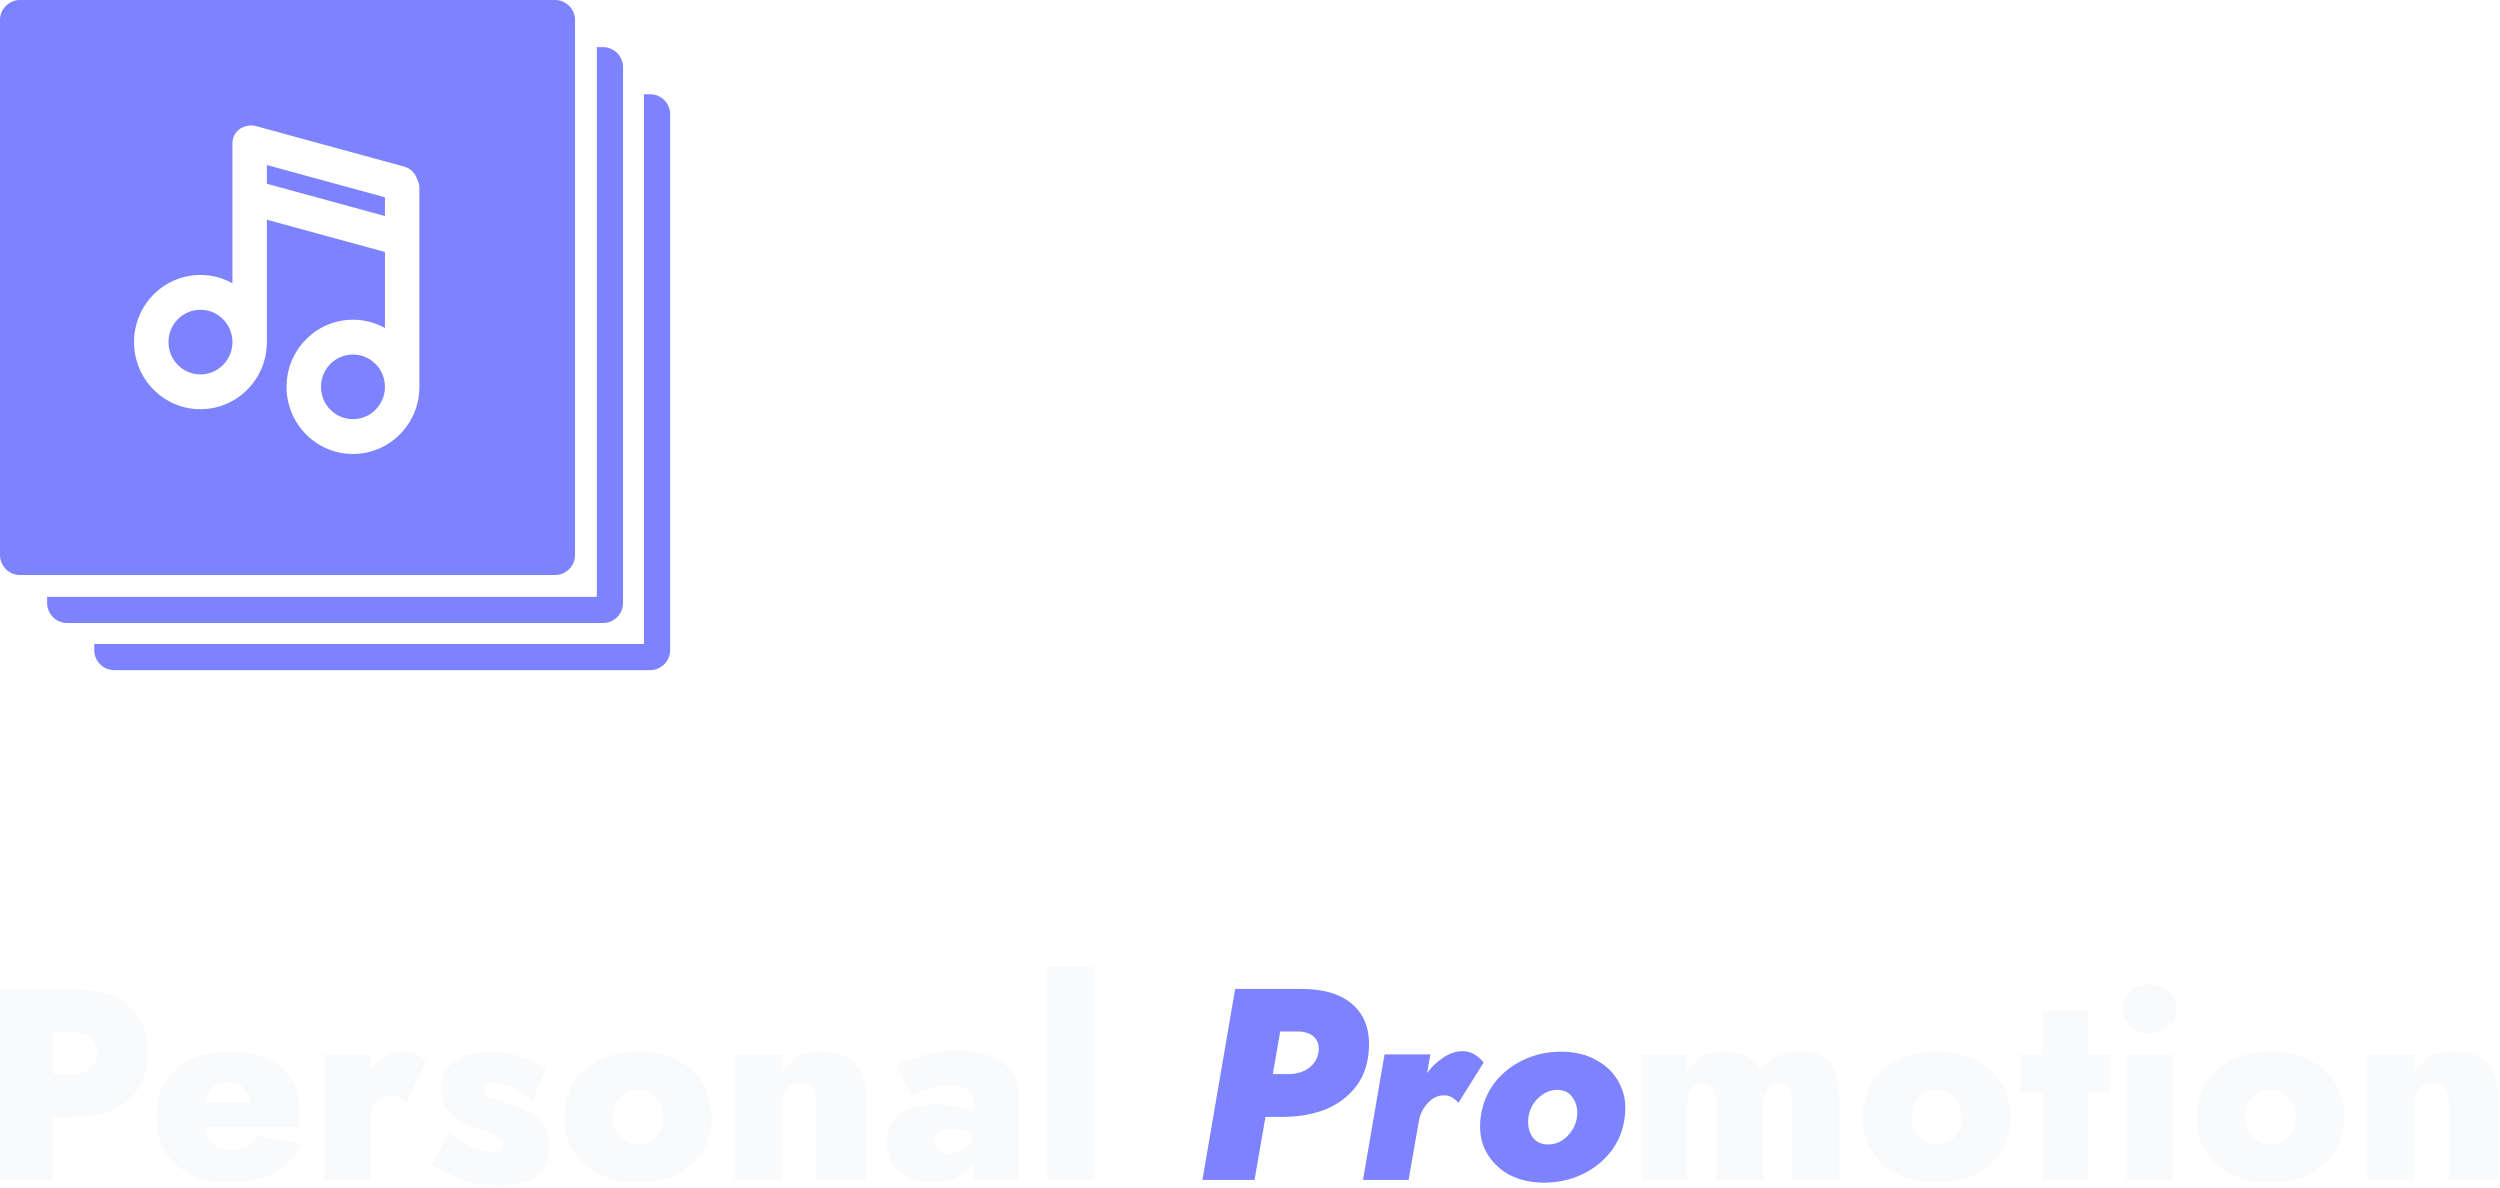
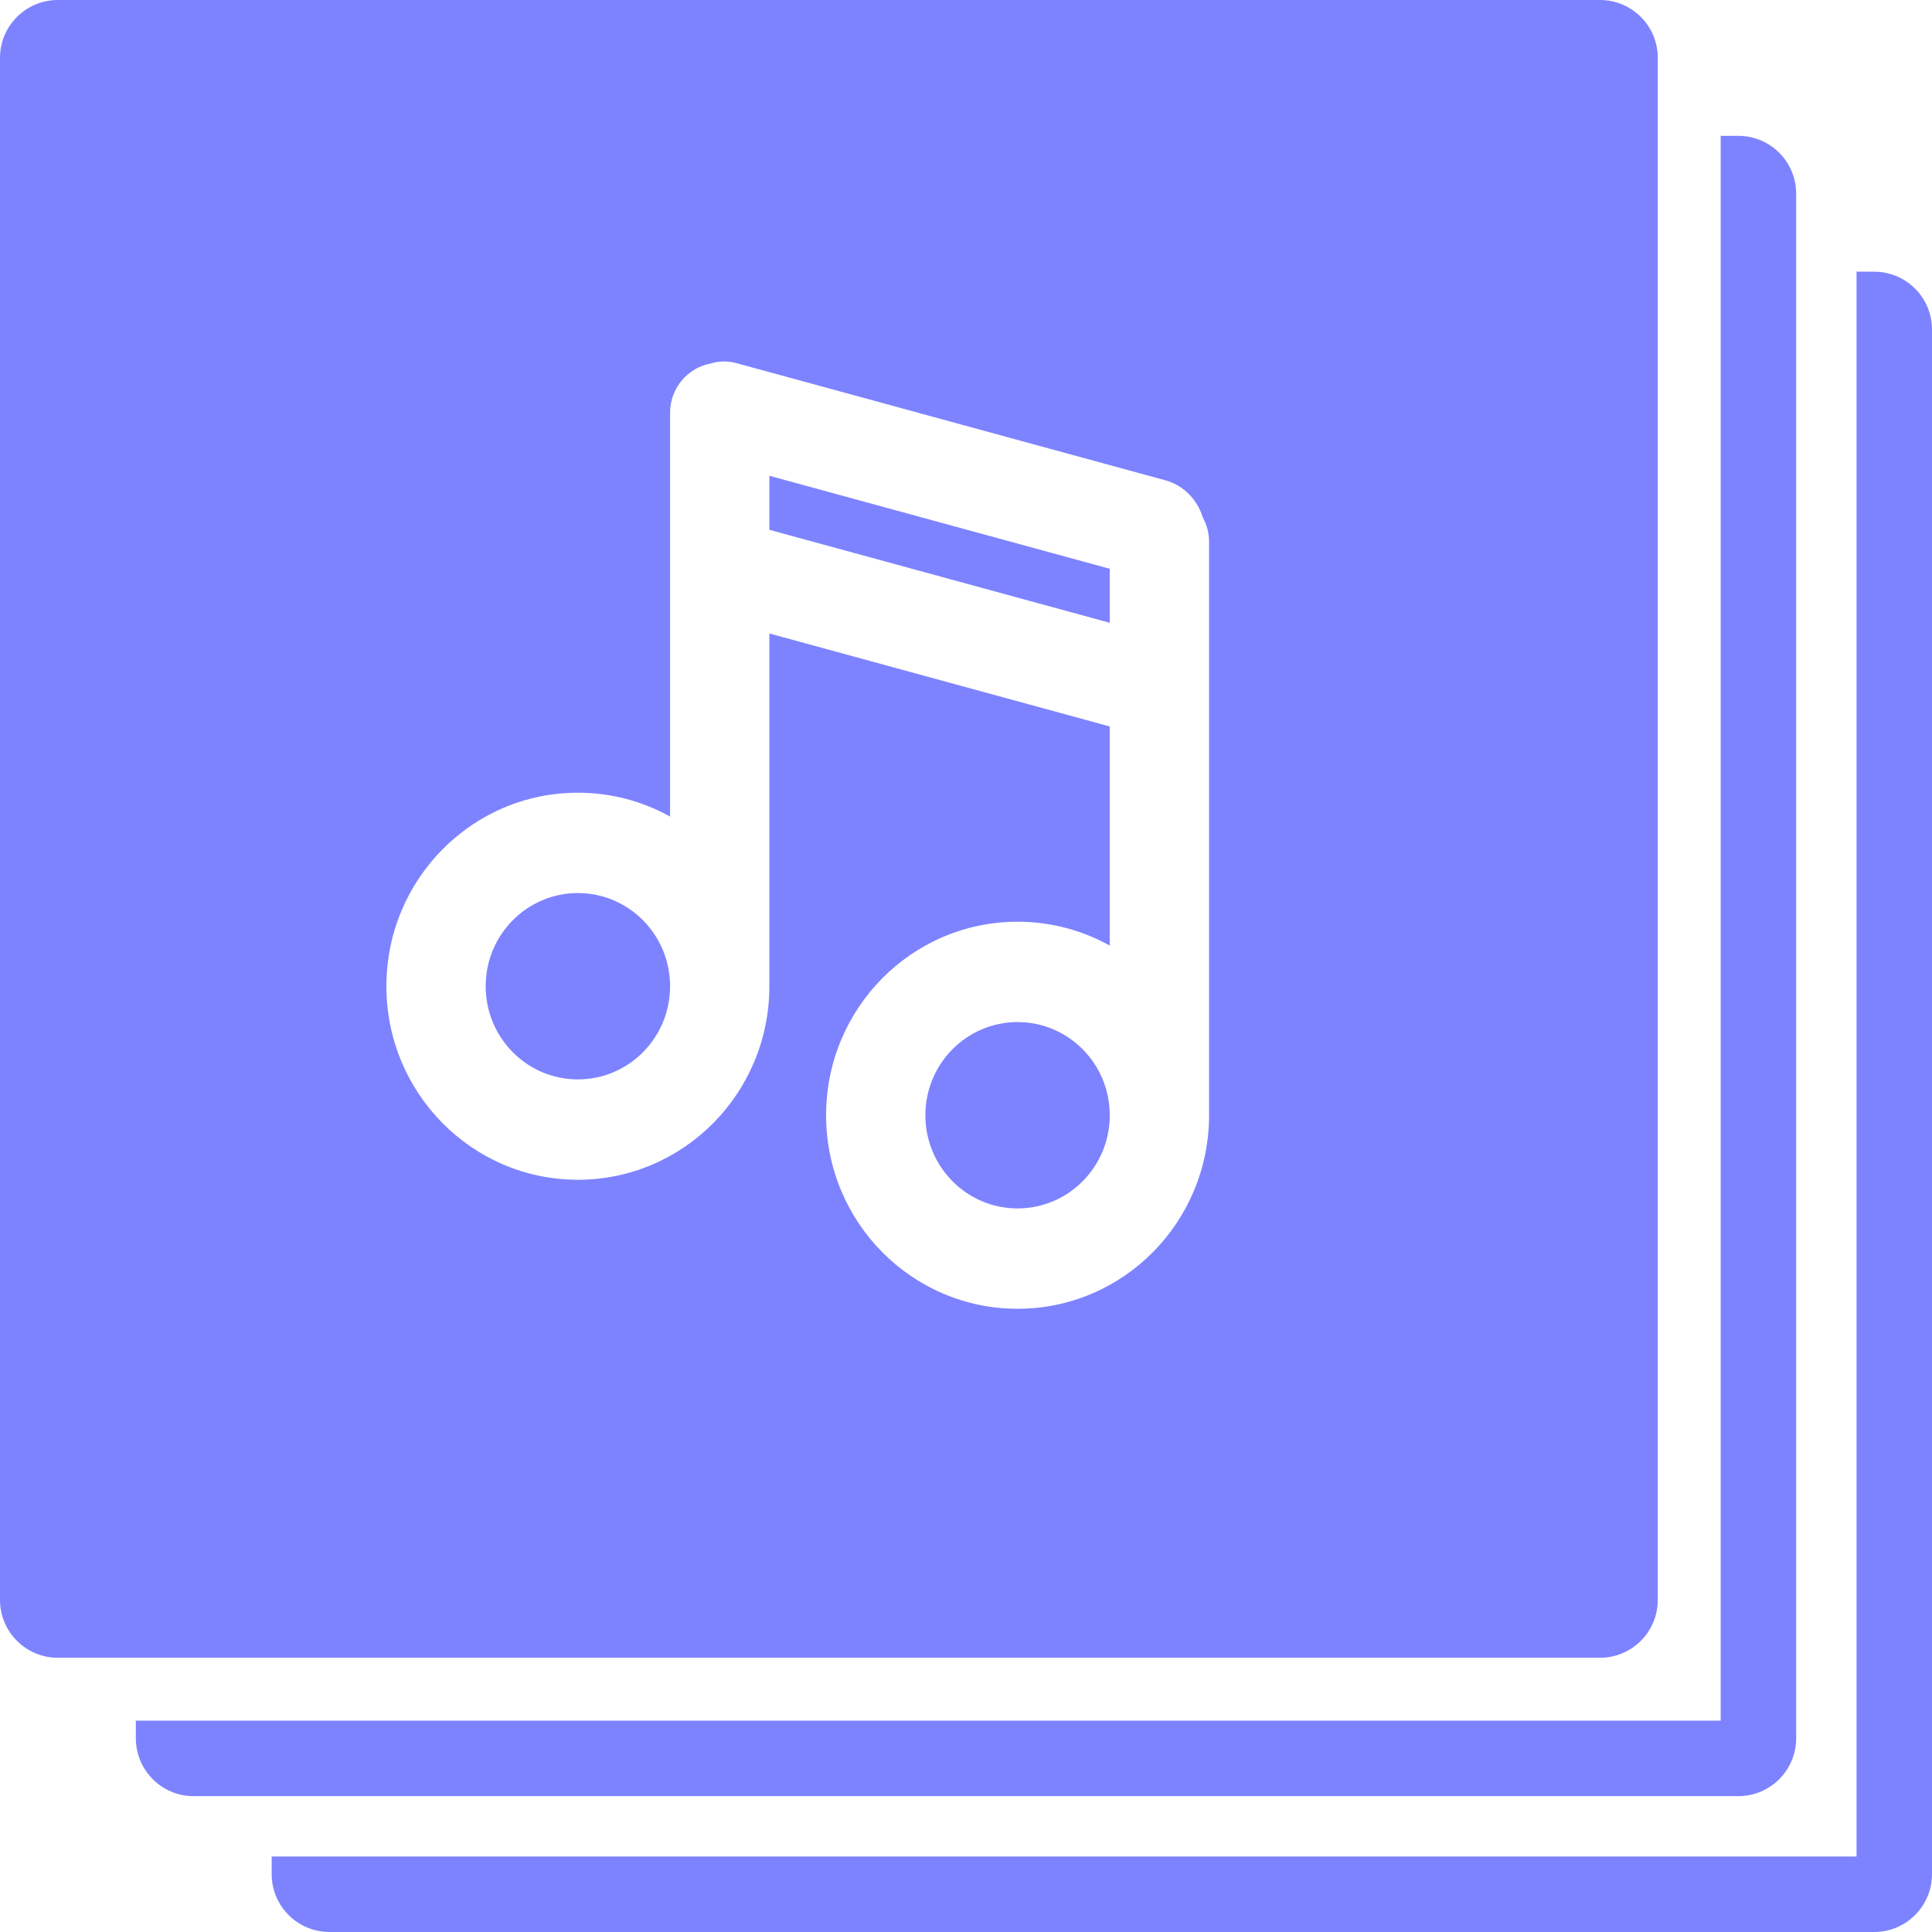
- <svg xmlns="http://www.w3.org/2000/svg" width="623" height="296" viewBox="0 0 623 296" fill="none">
-   <path d="M0 246.44H17.612C24.14 246.44 28.968 247.845 32.096 250.656C35.269 253.467 36.856 257.365 36.856 262.352C36.856 267.293 35.269 271.192 32.096 274.048C28.968 276.904 24.14 278.332 17.612 278.332H13.192V294.04H0V246.44ZM17.612 257.116H13.192V267.656H17.612C19.743 267.656 21.352 267.203 22.44 266.296C23.573 265.344 24.14 264.029 24.14 262.352C24.14 258.861 21.964 257.116 17.612 257.116Z" fill="#F9FAFB" />
-   <path d="M57.681 294.72C51.834 294.72 47.255 293.269 43.946 290.368C40.636 287.421 38.981 283.432 38.981 278.4C38.981 273.277 40.591 269.288 43.809 266.432C47.074 263.531 51.562 262.08 57.273 262.08C62.94 262.08 67.269 263.44 70.261 266.16C73.254 268.88 74.749 272.779 74.749 277.856C74.749 278.4 74.749 278.944 74.749 279.488C74.795 279.987 74.772 280.44 74.681 280.848H51.017C51.607 284.656 53.692 286.56 57.273 286.56C60.628 286.56 62.986 285.381 64.346 283.024L75.09 285.064C71.689 291.501 65.887 294.72 57.681 294.72ZM57.002 269.56C53.783 269.56 51.834 271.305 51.154 274.796H62.169C62.033 273.164 61.512 271.895 60.605 270.988C59.699 270.036 58.498 269.56 57.002 269.56Z" fill="#F9FAFB" />
-   <path d="M101.189 274.864C100.736 274.32 100.192 273.867 99.557 273.504C98.923 273.141 98.152 272.96 97.245 272.96C95.885 272.96 94.707 273.527 93.709 274.66C92.757 275.748 92.281 277.425 92.281 279.692V294.04H80.721V262.76H92.281V266.772C93.279 265.276 94.503 264.097 95.953 263.236C97.449 262.375 98.991 261.944 100.577 261.944C101.711 261.944 102.799 262.216 103.841 262.76C104.929 263.259 105.7 263.893 106.153 264.664L101.189 274.864Z" fill="#F9FAFB" />
-   <path d="M111.909 282.14C114.72 284.316 117.032 285.699 118.845 286.288C120.658 286.877 121.973 287.172 122.789 287.172C124.466 287.172 125.305 286.515 125.305 285.2C125.305 284.656 125.124 284.203 124.761 283.84C124.444 283.432 123.809 283.024 122.857 282.616C121.95 282.208 120.59 281.709 118.777 281.12C117.281 280.621 115.853 279.987 114.493 279.216C113.178 278.445 112.09 277.425 111.229 276.156C110.368 274.841 109.937 273.164 109.937 271.124C109.937 268.223 111.07 266.001 113.337 264.46C115.649 262.873 118.596 262.08 122.177 262.08C124.942 262.08 127.458 262.488 129.725 263.304C131.992 264.12 134.145 265.117 136.185 266.296L132.717 274.184C131.312 272.915 129.68 271.872 127.821 271.056C126.008 270.24 124.444 269.832 123.129 269.832C122.268 269.832 121.656 269.991 121.293 270.308C120.93 270.625 120.749 271.011 120.749 271.464C120.749 272.461 121.361 273.164 122.585 273.572C123.809 273.98 125.668 274.66 128.161 275.612C129.702 276.201 131.13 276.859 132.445 277.584C133.805 278.309 134.893 279.284 135.709 280.508C136.57 281.687 137.001 283.251 137.001 285.2C137.001 288.736 135.958 291.343 133.873 293.02C131.788 294.697 128.796 295.536 124.897 295.536C121.452 295.536 118.324 295.037 115.513 294.04C112.748 293.088 110.118 291.819 107.625 290.232L111.909 282.14Z" fill="#F9FAFB" />
-   <path d="M140.583 278.4C140.583 275.045 141.376 272.144 142.963 269.696C144.55 267.248 146.726 265.367 149.491 264.052C152.302 262.692 155.475 262.012 159.011 262.012C162.547 262.012 165.698 262.692 168.463 264.052C171.228 265.367 173.404 267.248 174.991 269.696C176.578 272.144 177.371 275.045 177.371 278.4C177.371 281.709 176.578 284.588 174.991 287.036C173.404 289.484 171.228 291.388 168.463 292.748C165.698 294.063 162.547 294.72 159.011 294.72C155.475 294.72 152.302 294.063 149.491 292.748C146.726 291.388 144.55 289.484 142.963 287.036C141.376 284.588 140.583 281.709 140.583 278.4ZM152.755 278.4C152.755 280.576 153.367 282.253 154.591 283.432C155.86 284.611 157.334 285.2 159.011 285.2C160.734 285.2 162.207 284.611 163.431 283.432C164.655 282.253 165.267 280.576 165.267 278.4C165.267 276.224 164.655 274.547 163.431 273.368C162.207 272.144 160.734 271.532 159.011 271.532C157.334 271.532 155.86 272.144 154.591 273.368C153.367 274.547 152.755 276.224 152.755 278.4Z" fill="#F9FAFB" />
-   <path d="M203.453 275C203.453 273.368 203.159 272.121 202.569 271.26C202.025 270.353 201.005 269.9 199.509 269.9C198.104 269.9 196.971 270.331 196.109 271.192C195.293 272.008 194.885 273.277 194.885 275V294.04H183.053V262.76H194.885V267.384C195.792 265.752 197.016 264.46 198.557 263.508C200.144 262.511 202.116 262.012 204.473 262.012C208.553 262.012 211.455 263.032 213.177 265.072C214.945 267.112 215.829 270.013 215.829 273.776V294.04H203.453V275Z" fill="#F9FAFB" />
-   <path d="M227.107 273.096L223.367 265.344C225.361 264.483 227.651 263.689 230.235 262.964C232.864 262.193 235.675 261.808 238.667 261.808C241.523 261.808 244.084 262.216 246.351 263.032C248.663 263.848 250.476 265.027 251.791 266.568C253.105 268.064 253.763 269.923 253.763 272.144V294.04H242.611V289.688C241.704 291.32 240.321 292.567 238.463 293.428C236.604 294.289 234.541 294.72 232.275 294.72C230.235 294.72 228.353 294.357 226.631 293.632C224.953 292.861 223.593 291.751 222.551 290.3C221.508 288.804 220.987 286.991 220.987 284.86C220.987 281.868 222.029 279.511 224.115 277.788C226.245 276.065 229.283 275.204 233.227 275.204C235.085 275.204 236.831 275.385 238.463 275.748C240.095 276.111 241.477 276.587 242.611 277.176V274.932C242.611 273.572 242.157 272.507 241.251 271.736C240.389 270.92 238.984 270.512 237.035 270.512C235.72 270.512 234.36 270.671 232.955 270.988C231.595 271.305 230.371 271.668 229.283 272.076C228.24 272.484 227.515 272.824 227.107 273.096ZM232.819 284.248C232.819 285.291 233.204 286.084 233.975 286.628C234.745 287.172 235.629 287.444 236.627 287.444C237.987 287.444 239.256 287.036 240.435 286.22C241.613 285.359 242.316 284.067 242.543 282.344C240.911 281.619 239.12 281.256 237.171 281.256C235.629 281.256 234.519 281.528 233.839 282.072C233.159 282.571 232.819 283.296 232.819 284.248Z" fill="#F9FAFB" />
-   <path d="M260.948 241H272.78V294.04H260.948V241Z" fill="#F9FAFB" />
-   <path d="M458.399 273.776V294.04H446.567V275C446.567 273.368 446.317 272.121 445.819 271.26C445.32 270.353 444.459 269.9 443.235 269.9C442.147 269.9 441.24 270.331 440.515 271.192C439.789 272.008 439.427 273.277 439.427 275V294.04H427.663V275C427.663 273.368 427.391 272.121 426.847 271.26C426.348 270.353 425.487 269.9 424.263 269.9C423.175 269.9 422.268 270.331 421.543 271.192C420.817 272.008 420.455 273.277 420.455 275V294.04H409.167V262.76H420.455V267.384C421.361 265.707 422.563 264.392 424.059 263.44C425.555 262.488 427.413 262.012 429.635 262.012C432.173 262.012 434.145 262.443 435.551 263.304C436.956 264.12 437.953 265.344 438.543 266.976C439.721 265.389 441.149 264.165 442.827 263.304C444.549 262.443 446.476 262.012 448.607 262.012C452.369 262.012 454.931 263.032 456.291 265.072C457.696 267.112 458.399 270.013 458.399 273.776Z" fill="#F9FAFB" />
-   <path d="M464.181 278.4C464.181 275.045 464.974 272.144 466.561 269.696C468.147 267.248 470.323 265.367 473.089 264.052C475.899 262.692 479.073 262.012 482.609 262.012C486.145 262.012 489.295 262.692 492.061 264.052C494.826 265.367 497.002 267.248 498.589 269.696C500.175 272.144 500.969 275.045 500.969 278.4C500.969 281.709 500.175 284.588 498.589 287.036C497.002 289.484 494.826 291.388 492.061 292.748C489.295 294.063 486.145 294.72 482.609 294.72C479.073 294.72 475.899 294.063 473.089 292.748C470.323 291.388 468.147 289.484 466.561 287.036C464.974 284.588 464.181 281.709 464.181 278.4ZM476.353 278.4C476.353 280.576 476.965 282.253 478.189 283.432C479.458 284.611 480.931 285.2 482.609 285.2C484.331 285.2 485.805 284.611 487.029 283.432C488.253 282.253 488.865 280.576 488.865 278.4C488.865 276.224 488.253 274.547 487.029 273.368C485.805 272.144 484.331 271.532 482.609 271.532C480.931 271.532 479.458 272.144 478.189 273.368C476.965 274.547 476.353 276.224 476.353 278.4Z" fill="#F9FAFB" />
-   <path d="M503.319 262.76H508.963V251.88H520.251V262.76H525.827V272.28H520.251V294.04H508.963V272.28H503.319V262.76Z" fill="#F9FAFB" />
-   <path d="M529.011 251.404C529.011 249.545 529.668 248.072 530.983 246.984C532.297 245.851 533.861 245.284 535.675 245.284C537.533 245.284 539.097 245.851 540.367 246.984C541.681 248.072 542.339 249.545 542.339 251.404C542.339 253.217 541.681 254.691 540.367 255.824C539.097 256.912 537.533 257.456 535.675 257.456C533.861 257.456 532.297 256.912 530.983 255.824C529.668 254.691 529.011 253.217 529.011 251.404ZM529.963 262.76H541.387V294.04H529.963V262.76Z" fill="#F9FAFB" />
-   <path d="M547.388 278.4C547.388 275.045 548.181 272.144 549.768 269.696C551.354 267.248 553.53 265.367 556.296 264.052C559.106 262.692 562.28 262.012 565.816 262.012C569.352 262.012 572.502 262.692 575.268 264.052C578.033 265.367 580.209 267.248 581.796 269.696C583.382 272.144 584.176 275.045 584.176 278.4C584.176 281.709 583.382 284.588 581.796 287.036C580.209 289.484 578.033 291.388 575.268 292.748C572.502 294.063 569.352 294.72 565.816 294.72C562.28 294.72 559.106 294.063 556.296 292.748C553.53 291.388 551.354 289.484 549.768 287.036C548.181 284.588 547.388 281.709 547.388 278.4ZM559.56 278.4C559.56 280.576 560.172 282.253 561.396 283.432C562.665 284.611 564.138 285.2 565.816 285.2C567.538 285.2 569.012 284.611 570.236 283.432C571.46 282.253 572.072 280.576 572.072 278.4C572.072 276.224 571.46 274.547 570.236 273.368C569.012 272.144 567.538 271.532 565.816 271.532C564.138 271.532 562.665 272.144 561.396 273.368C560.172 274.547 559.56 276.224 559.56 278.4Z" fill="#F9FAFB" />
-   <path d="M610.258 275C610.258 273.368 609.963 272.121 609.374 271.26C608.83 270.353 607.81 269.9 606.314 269.9C604.909 269.9 603.775 270.331 602.914 271.192C602.098 272.008 601.69 273.277 601.69 275V294.04H589.858V262.76H601.69V267.384C602.597 265.752 603.821 264.46 605.362 263.508C606.949 262.511 608.921 262.012 611.278 262.012C615.358 262.012 618.259 263.032 619.982 265.072C621.75 267.112 622.634 270.013 622.634 273.776V294.04H610.258V275Z" fill="#F9FAFB" />
-   <path d="M307.802 246.44H324.598C330.265 246.485 334.549 247.891 337.45 250.656C340.351 253.421 341.553 257.32 341.054 262.352C340.737 265.752 339.626 268.631 337.722 270.988C335.863 273.345 333.415 275.159 330.378 276.428C327.341 277.652 323.873 278.287 319.974 278.332H315.35L312.63 294.04H299.642L307.802 246.44ZM323.374 257.048H319.022L317.186 267.656H321.062C322.966 267.656 324.598 267.203 325.958 266.296C327.363 265.344 328.225 264.029 328.542 262.352C328.814 260.72 328.474 259.428 327.522 258.476C326.57 257.524 325.187 257.048 323.374 257.048Z" fill="#7D83FF" />
-   <path d="M363.458 274.796C363.005 274.297 362.483 273.867 361.894 273.504C361.35 273.141 360.693 272.96 359.922 272.96C358.335 272.915 356.93 273.595 355.706 275C354.482 276.36 353.757 277.947 353.53 279.76V279.692L351.014 294.04H339.658L345.03 262.76H356.454L355.638 267.384C356.817 265.797 358.177 264.505 359.718 263.508C361.305 262.465 362.891 261.944 364.478 261.944C365.657 261.944 366.677 262.239 367.538 262.828C368.399 263.372 369.125 264.029 369.714 264.8L363.458 274.796Z" fill="#7D83FF" />
-   <path d="M368.98 278.4C369.433 275.136 370.589 272.28 372.448 269.832C374.352 267.384 376.754 265.48 379.656 264.12C382.557 262.76 385.708 262.08 389.108 262.08C392.417 262.08 395.318 262.783 397.812 264.188C400.35 265.548 402.254 267.452 403.524 269.9C404.838 272.348 405.292 275.181 404.884 278.4C404.476 281.664 403.32 284.52 401.416 286.968C399.512 289.416 397.109 291.32 394.208 292.68C391.306 294.04 388.156 294.72 384.756 294.72C381.446 294.72 378.522 294.04 375.984 292.68C373.49 291.275 371.586 289.348 370.272 286.9C369.002 284.452 368.572 281.619 368.98 278.4ZM380.88 278.4C380.653 280.213 380.948 281.8 381.764 283.16C382.625 284.475 383.917 285.155 385.64 285.2C387.408 285.245 388.994 284.611 390.4 283.296C391.85 281.936 392.712 280.304 392.984 278.4C393.21 276.587 392.893 275.023 392.032 273.708C391.216 272.348 389.946 271.645 388.224 271.6C386.456 271.555 384.846 272.212 383.396 273.572C381.99 274.887 381.152 276.496 380.88 278.4Z" fill="#7D83FF" />
+ <svg xmlns="http://www.w3.org/2000/svg" width="167" height="167" viewBox="0 0 167 167" fill="none">
  <path fill-rule="evenodd" clip-rule="evenodd" d="M23.484 160.477V162C23.484 164.761 25.723 167 28.484 167H162C164.761 167 167 164.761 167 162V28.484C167 25.723 164.761 23.484 162 23.484H160.477V160.477H23.484Z" fill="#7D83FF" />
  <path fill-rule="evenodd" clip-rule="evenodd" d="M11.742 148.734V150.258C11.742 153.019 13.981 155.258 16.742 155.258H150.258C153.019 155.258 155.258 153.019 155.258 150.258V16.742C155.258 13.981 153.019 11.742 150.258 11.742H148.734V148.734H11.742Z" fill="#7D83FF" />
  <path fill-rule="evenodd" clip-rule="evenodd" d="M5 0C2.239 0 0 2.239 0 5V138.297C0 141.058 2.239 143.297 5 143.297H138.297C141.058 143.297 143.297 141.058 143.297 138.297V5C143.297 2.239 141.058 0 138.297 0H5ZM66.503 45.797V41.126L95.927 49.164V53.834L66.503 45.797ZM66.503 54.757V85.249C66.503 94.488 59.093 101.977 49.951 101.977C40.81 101.977 33.4 94.488 33.4 85.249C33.4 76.01 40.81 68.521 49.951 68.521C52.84 68.521 55.557 69.269 57.921 70.584V35.684C57.921 33.563 59.427 31.798 61.417 31.422C62.115 31.203 62.891 31.18 63.674 31.394L100.752 41.522C102.316 41.949 103.509 43.213 103.966 44.721C104.312 45.347 104.51 46.068 104.51 46.836V96.401C104.51 105.64 97.099 113.129 87.958 113.129C78.817 113.129 71.407 105.64 71.407 96.401C71.407 87.162 78.817 79.673 87.958 79.673C90.847 79.673 93.564 80.421 95.927 81.736V62.794L66.503 54.757ZM57.921 85.249C57.921 89.697 54.353 93.303 49.951 93.303C45.55 93.303 41.982 89.697 41.982 85.249C41.982 80.801 45.55 77.195 49.951 77.195C54.353 77.195 57.921 80.801 57.921 85.249ZM95.927 96.401C95.927 100.849 92.36 104.455 87.958 104.455C83.557 104.455 79.989 100.849 79.989 96.401C79.989 91.953 83.557 88.347 87.958 88.347C92.36 88.347 95.927 91.953 95.927 96.401Z" fill="#7D83FF" />
</svg>
